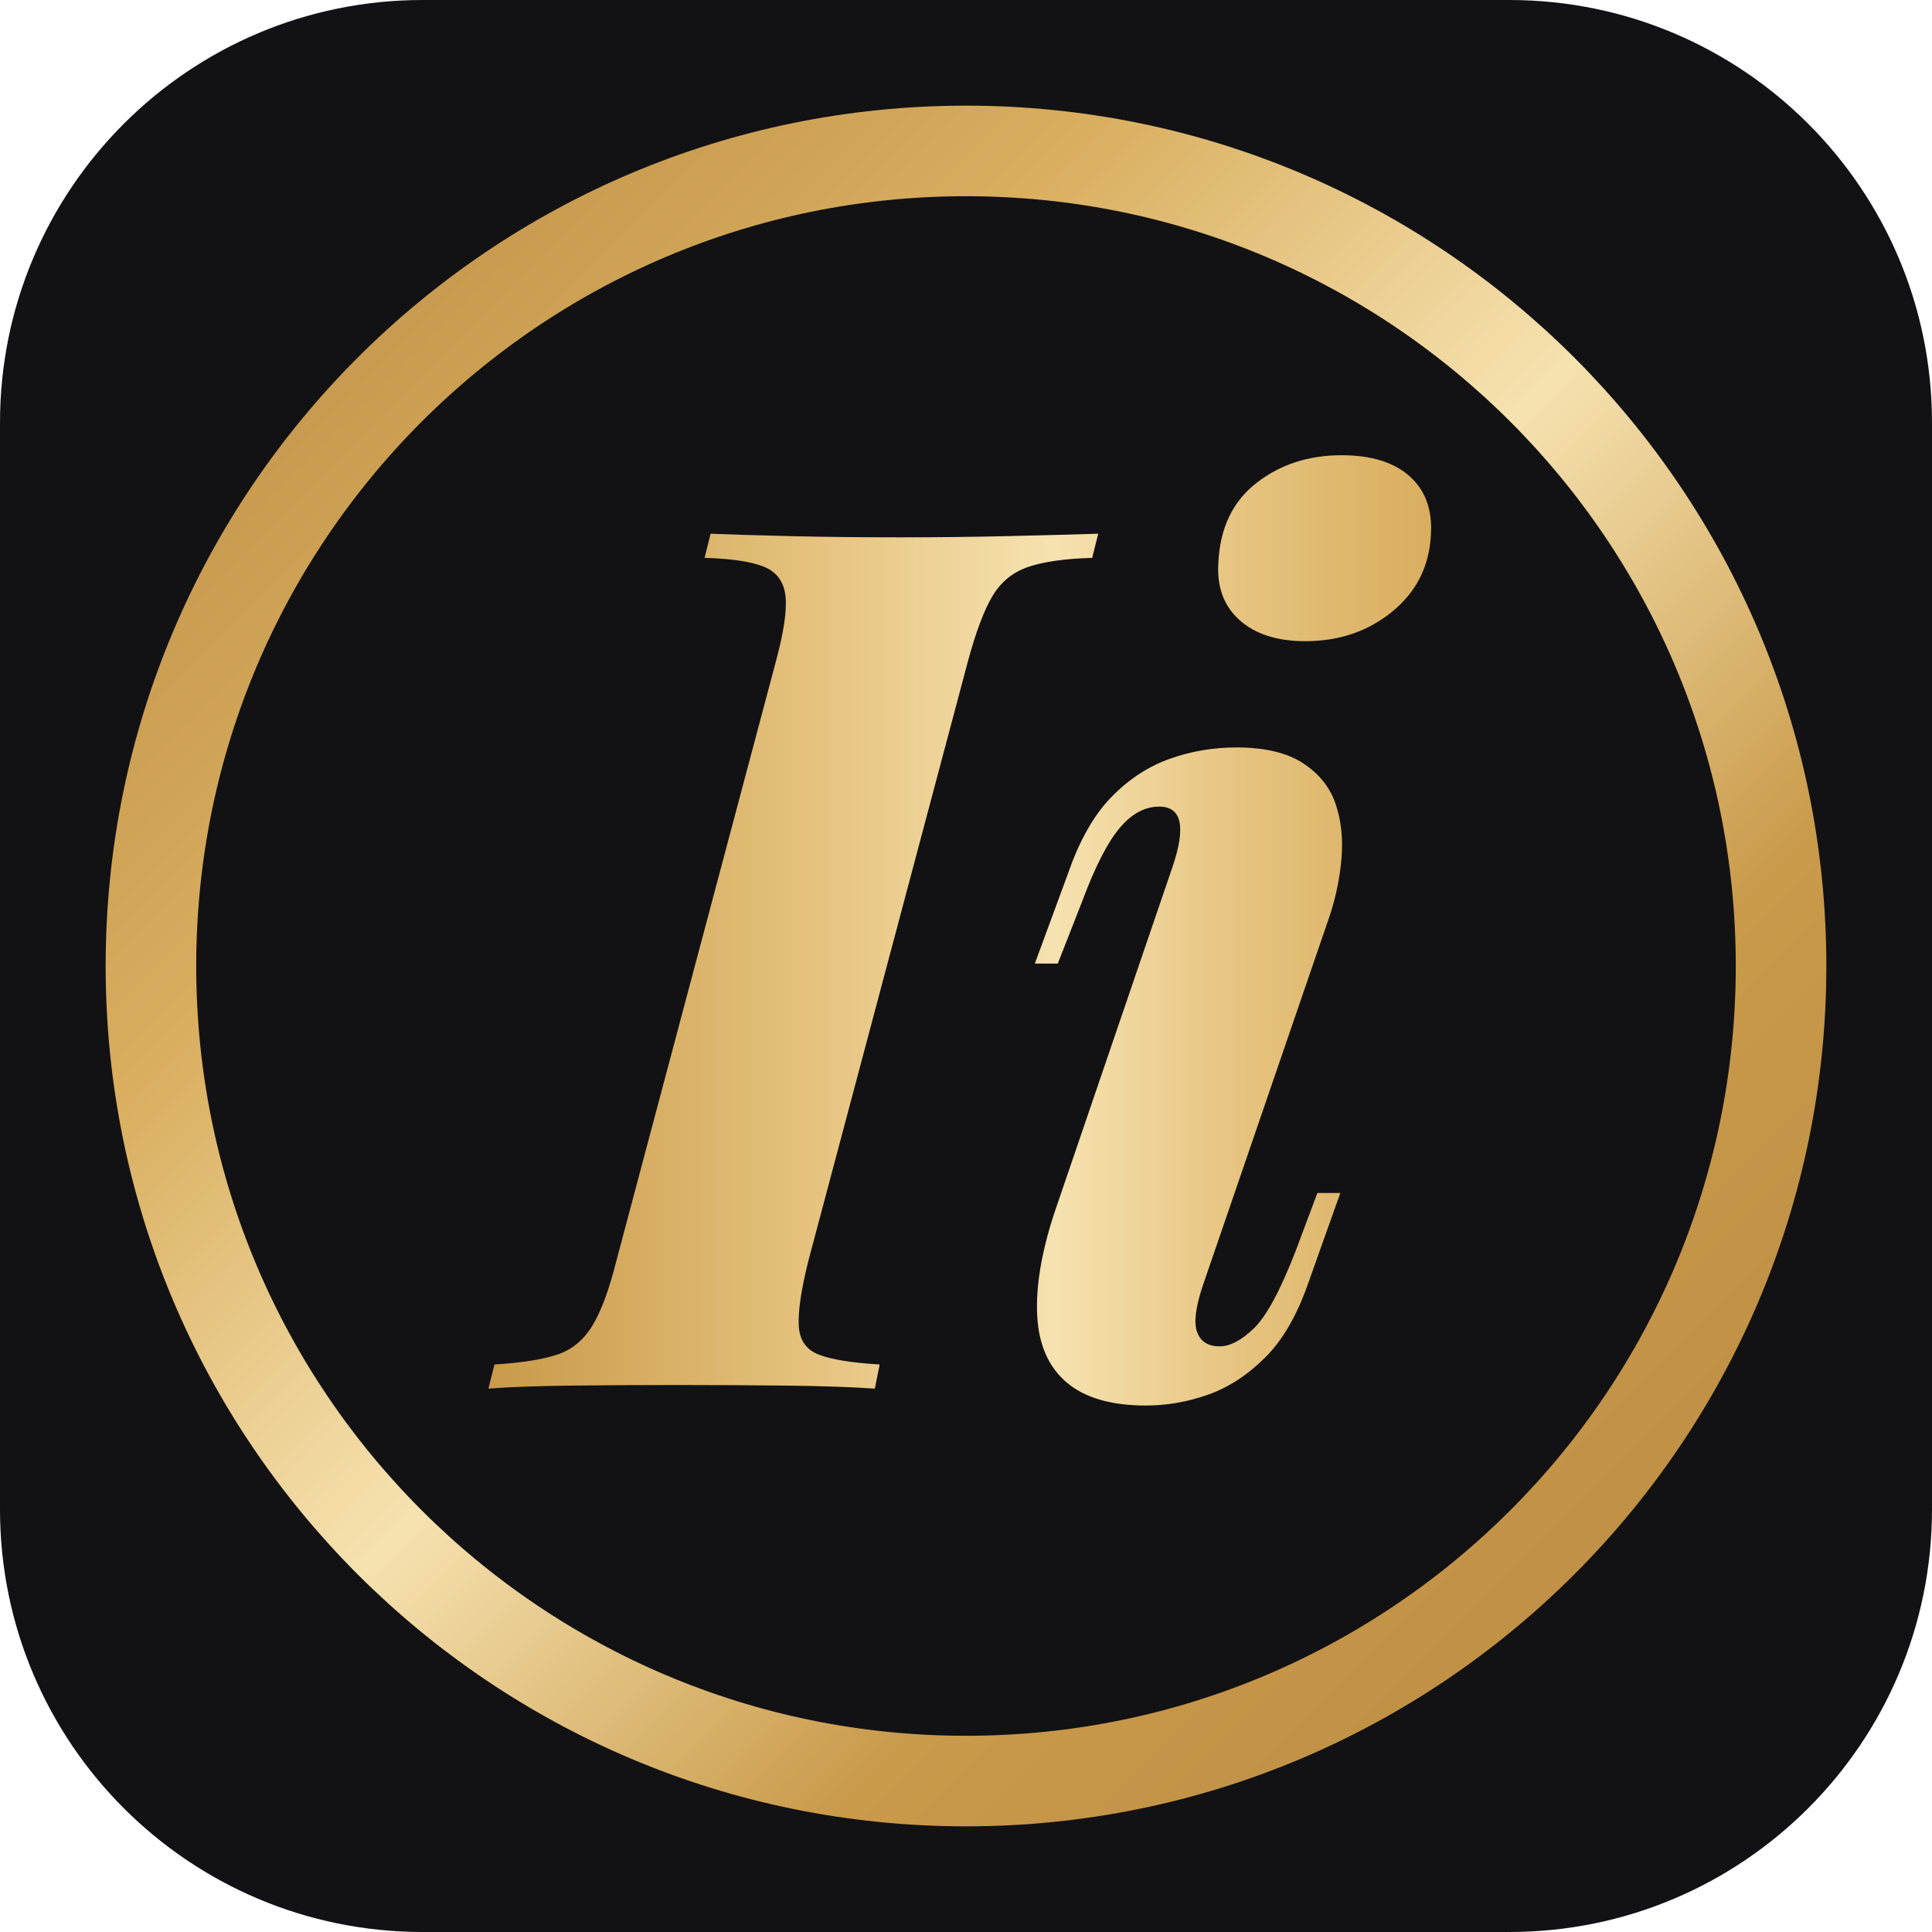
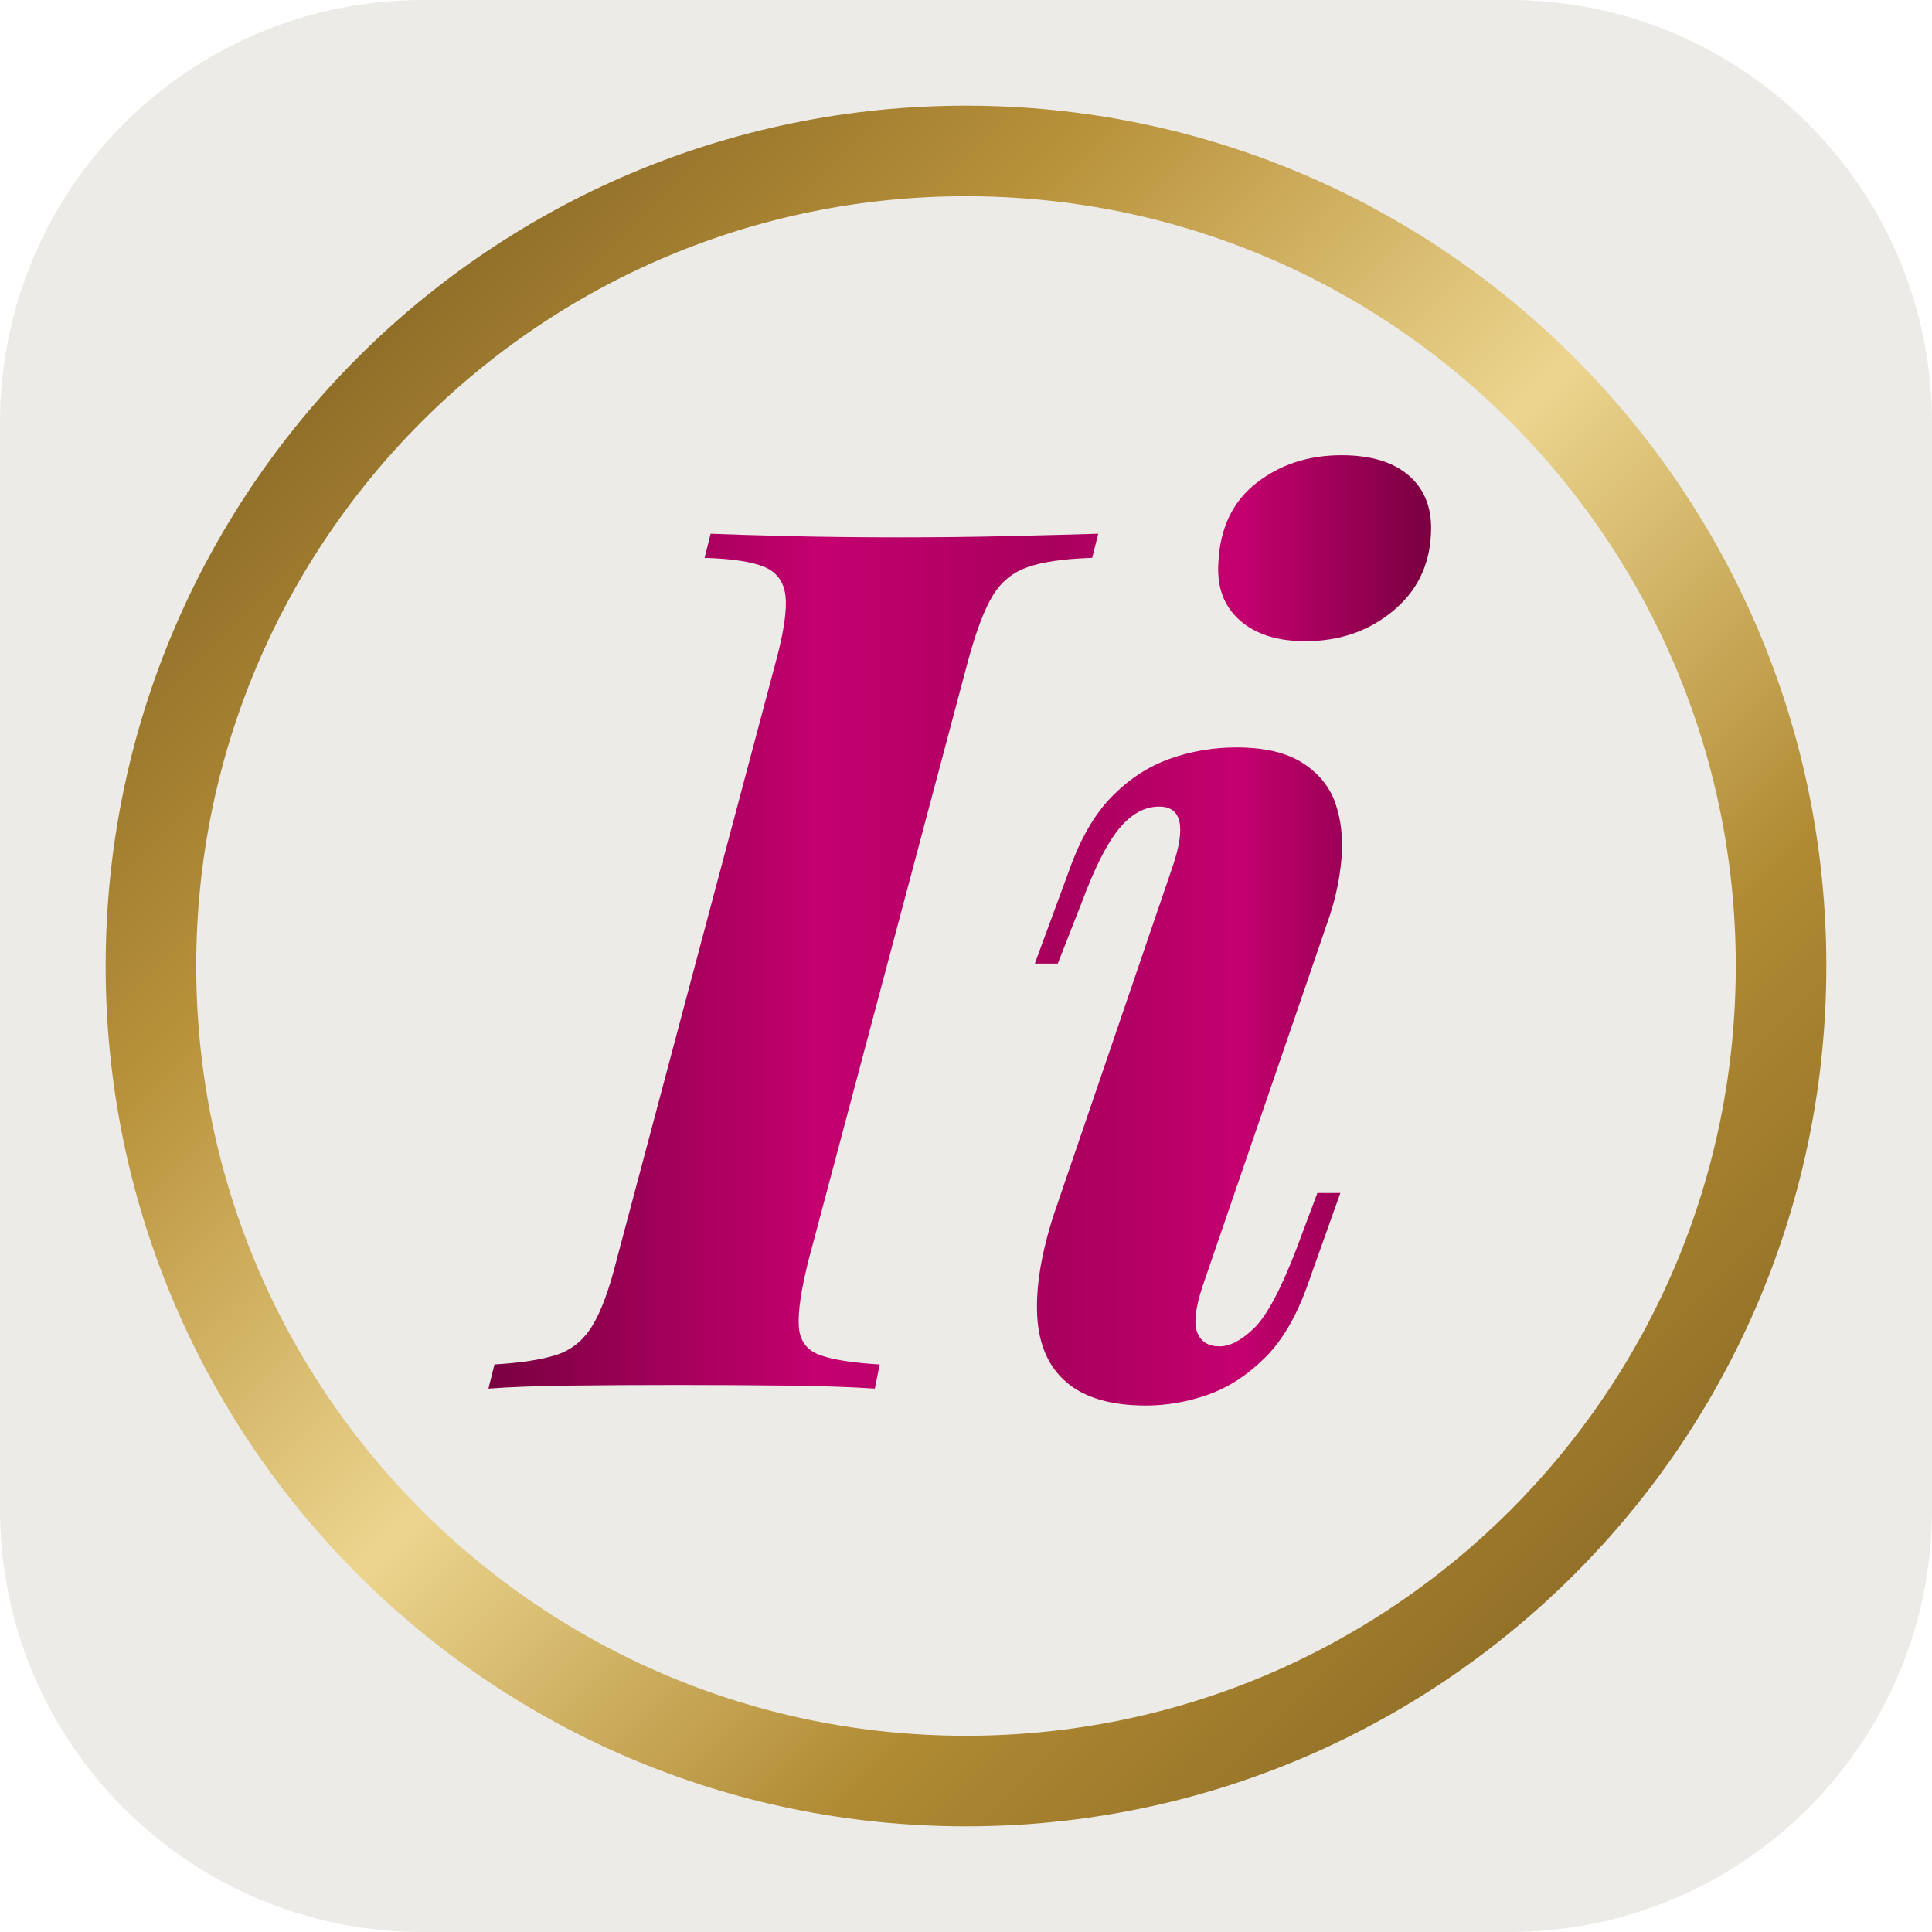
<svg xmlns="http://www.w3.org/2000/svg" viewBox="0 0 64 64">
+   <style>.bg{fill:#ecebe7}.ring{stroke:url(#gold-light)}.ii{fill:url(#hl-light)}@media (prefers-color-scheme:dark){.bg{fill:#121214}.ring{stroke:url(#gold-dark)}.ii{fill:url(#hl-dark)}}</style>
  <defs>
-     <linearGradient id="hl" x1="0" y1="0" x2="1" y2="0">
+     <linearGradient id="hl-light" x1="0" y1="0" x2="1" y2="0">
+       <stop offset="0" stop-color="#7a0040" />
+       <stop offset="0.35" stop-color="#c4006f" />
+       <stop offset="0.6" stop-color="#a8005d" />
+       <stop offset="0.8" stop-color="#c4006f" />
+       <stop offset="1" stop-color="#7a0040" />
+     </linearGradient>
+     <linearGradient id="gold-light" x1="0" y1="0" x2="1" y2="1">
+       <stop offset="0" stop-color="#6e5219" />
+       <stop offset="0.28" stop-color="#b8913a" />
+       <stop offset="0.5" stop-color="#ecd58f" />
+       <stop offset="0.72" stop-color="#b08a33" />
+       <stop offset="1" stop-color="#7a5c1e" />
+     </linearGradient>
+     <linearGradient id="hl-dark" x1="0" y1="0" x2="1" y2="0">
      <stop offset="0" stop-color="#c99a4a" />
      <stop offset="0.35" stop-color="#e6c37f" />
      <stop offset="0.6" stop-color="#f6e2b0" />
      <stop offset="0.8" stop-color="#e6c37f" />
      <stop offset="1" stop-color="#d9ae5f" />
    </linearGradient>
-     <linearGradient id="gold" x1="0" y1="0" x2="1" y2="1">
+     <linearGradient id="gold-dark" x1="0" y1="0" x2="1" y2="1">
      <stop offset="0" stop-color="#b98a42" />
      <stop offset="0.28" stop-color="#d9ae5f" />
      <stop offset="0.5" stop-color="#f6e2b0" />
      <stop offset="0.72" stop-color="#c99a4a" />
      <stop offset="1" stop-color="#b98a42" />
    </linearGradient>
  </defs>
-   <rect width="64" height="64" rx="14" fill="#121214" />
-   <circle cx="32" cy="32" r="27" fill="none" stroke="url(#gold)" stroke-width="3" />
-   <path d="M26.78 41.76Q26.42 43.2 26.46 43.92Q26.5 44.64 27.14 44.88Q27.78 45.12 29.14 45.2L28.98 46Q27.82 45.92 26.04 45.9Q24.26 45.88 22.46 45.88Q20.54 45.88 18.88 45.9Q17.22 45.92 16.18 46L16.38 45.2Q17.7 45.12 18.44 44.88Q19.18 44.64 19.62 43.92Q20.06 43.2 20.42 41.76L25.7 21.92Q26.1 20.44 26.02 19.74Q25.94 19.04 25.32 18.78Q24.7 18.52 23.34 18.48L23.54 17.68Q24.5 17.72 26.18 17.76Q27.86 17.8 29.82 17.8Q31.62 17.8 33.36 17.76Q35.1 17.72 36.38 17.68L36.18 18.48Q34.82 18.52 34.06 18.78Q33.3 19.04 32.88 19.74Q32.46 20.44 32.06 21.92ZM40.36 18.64Q40.44 16.92 41.62 16Q42.8 15.08 44.44 15.08Q45.92 15.08 46.7 15.78Q47.48 16.48 47.4 17.72Q47.32 19.28 46.12 20.26Q44.92 21.24 43.24 21.24Q41.84 21.24 41.06 20.54Q40.28 19.84 40.36 18.64ZM38.84 28.72Q39.52 26.72 38.4 26.72Q37.68 26.72 37.08 27.44Q36.48 28.16 35.84 29.88L35.04 31.92L34.28 31.92L35.4 28.88Q35.96 27.28 36.82 26.4Q37.68 25.52 38.74 25.14Q39.8 24.76 40.96 24.76Q42.36 24.76 43.16 25.28Q43.96 25.8 44.24 26.62Q44.52 27.44 44.44 28.42Q44.36 29.4 44.04 30.36L39.84 42.6Q39.48 43.68 39.66 44.14Q39.84 44.6 40.4 44.6Q40.92 44.6 41.54 44Q42.16 43.4 42.92 41.44L43.64 39.52L44.4 39.52L43.36 42.44Q42.8 44.08 41.92 44.96Q41.04 45.84 40.02 46.2Q39 46.56 37.96 46.56Q36.24 46.56 35.34 45.8Q34.44 45.04 34.36 43.6Q34.28 42.16 34.92 40.2Z" fill="url(#hl)" />
+   <rect class="bg" width="64" height="64" rx="14" />
+   <circle class="ring" cx="32" cy="32" r="27" fill="none" stroke-width="3" />
+   <path class="ii" d="M26.78 41.76Q26.42 43.2 26.46 43.92Q26.5 44.64 27.14 44.88Q27.78 45.12 29.14 45.2L28.98 46Q27.82 45.92 26.04 45.9Q24.26 45.88 22.46 45.88Q20.54 45.88 18.88 45.9Q17.22 45.92 16.18 46L16.38 45.2Q17.7 45.12 18.44 44.88Q19.18 44.64 19.62 43.92Q20.06 43.2 20.42 41.76L25.7 21.92Q26.1 20.44 26.02 19.74Q25.94 19.04 25.32 18.78Q24.7 18.52 23.34 18.48L23.54 17.68Q24.5 17.72 26.18 17.76Q27.86 17.8 29.82 17.8Q31.62 17.8 33.36 17.76Q35.1 17.72 36.38 17.68L36.18 18.48Q34.82 18.52 34.06 18.78Q33.3 19.04 32.88 19.74Q32.46 20.44 32.06 21.92ZM40.36 18.64Q40.44 16.92 41.62 16Q42.8 15.08 44.44 15.08Q45.92 15.08 46.7 15.78Q47.48 16.48 47.4 17.72Q47.32 19.28 46.12 20.26Q44.92 21.24 43.24 21.24Q41.84 21.24 41.06 20.54Q40.28 19.84 40.36 18.64ZM38.84 28.72Q39.52 26.72 38.4 26.72Q37.68 26.72 37.08 27.44Q36.48 28.16 35.84 29.88L35.04 31.92L34.28 31.92L35.4 28.88Q35.96 27.28 36.82 26.4Q37.68 25.52 38.74 25.14Q39.8 24.76 40.96 24.76Q42.36 24.76 43.16 25.28Q43.96 25.8 44.24 26.62Q44.52 27.44 44.44 28.42Q44.36 29.4 44.04 30.36L39.84 42.6Q39.48 43.68 39.66 44.14Q39.84 44.6 40.4 44.6Q40.92 44.6 41.54 44Q42.16 43.4 42.92 41.44L43.64 39.52L44.4 39.52L43.36 42.44Q42.8 44.08 41.92 44.96Q41.04 45.84 40.02 46.2Q39 46.56 37.96 46.56Q36.24 46.56 35.34 45.8Q34.44 45.04 34.36 43.6Q34.28 42.16 34.92 40.2Z" />
</svg>
